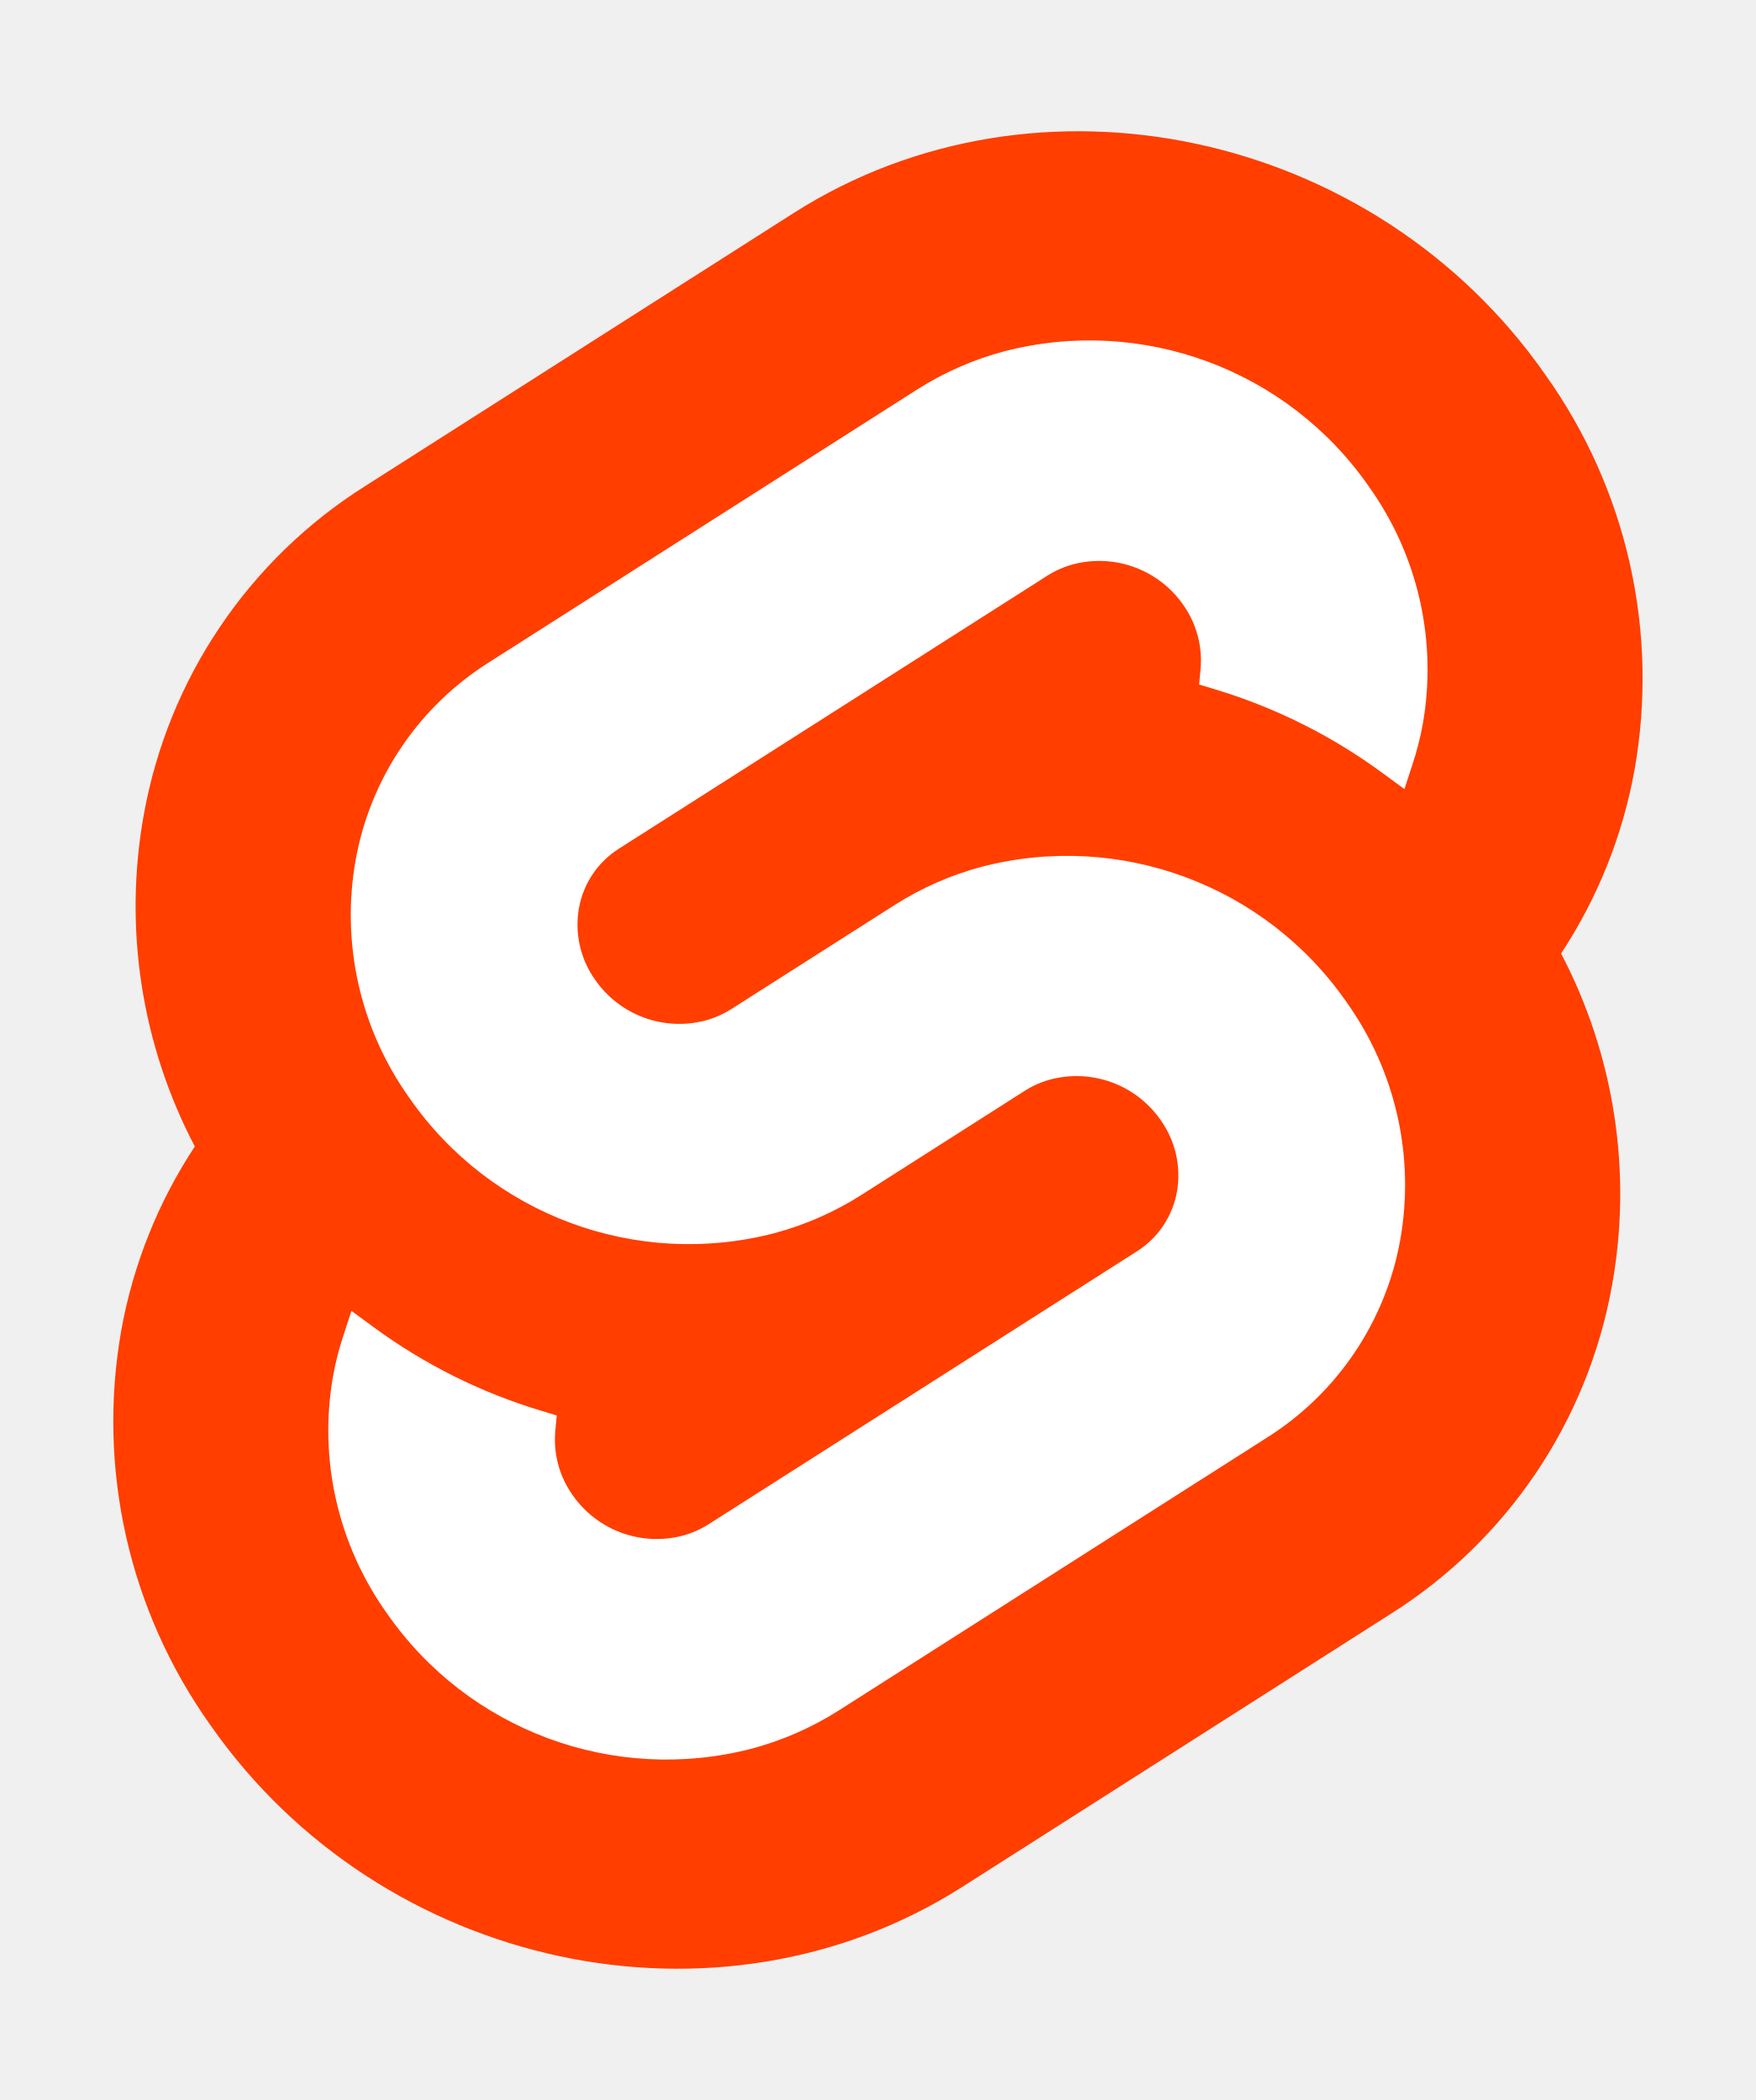
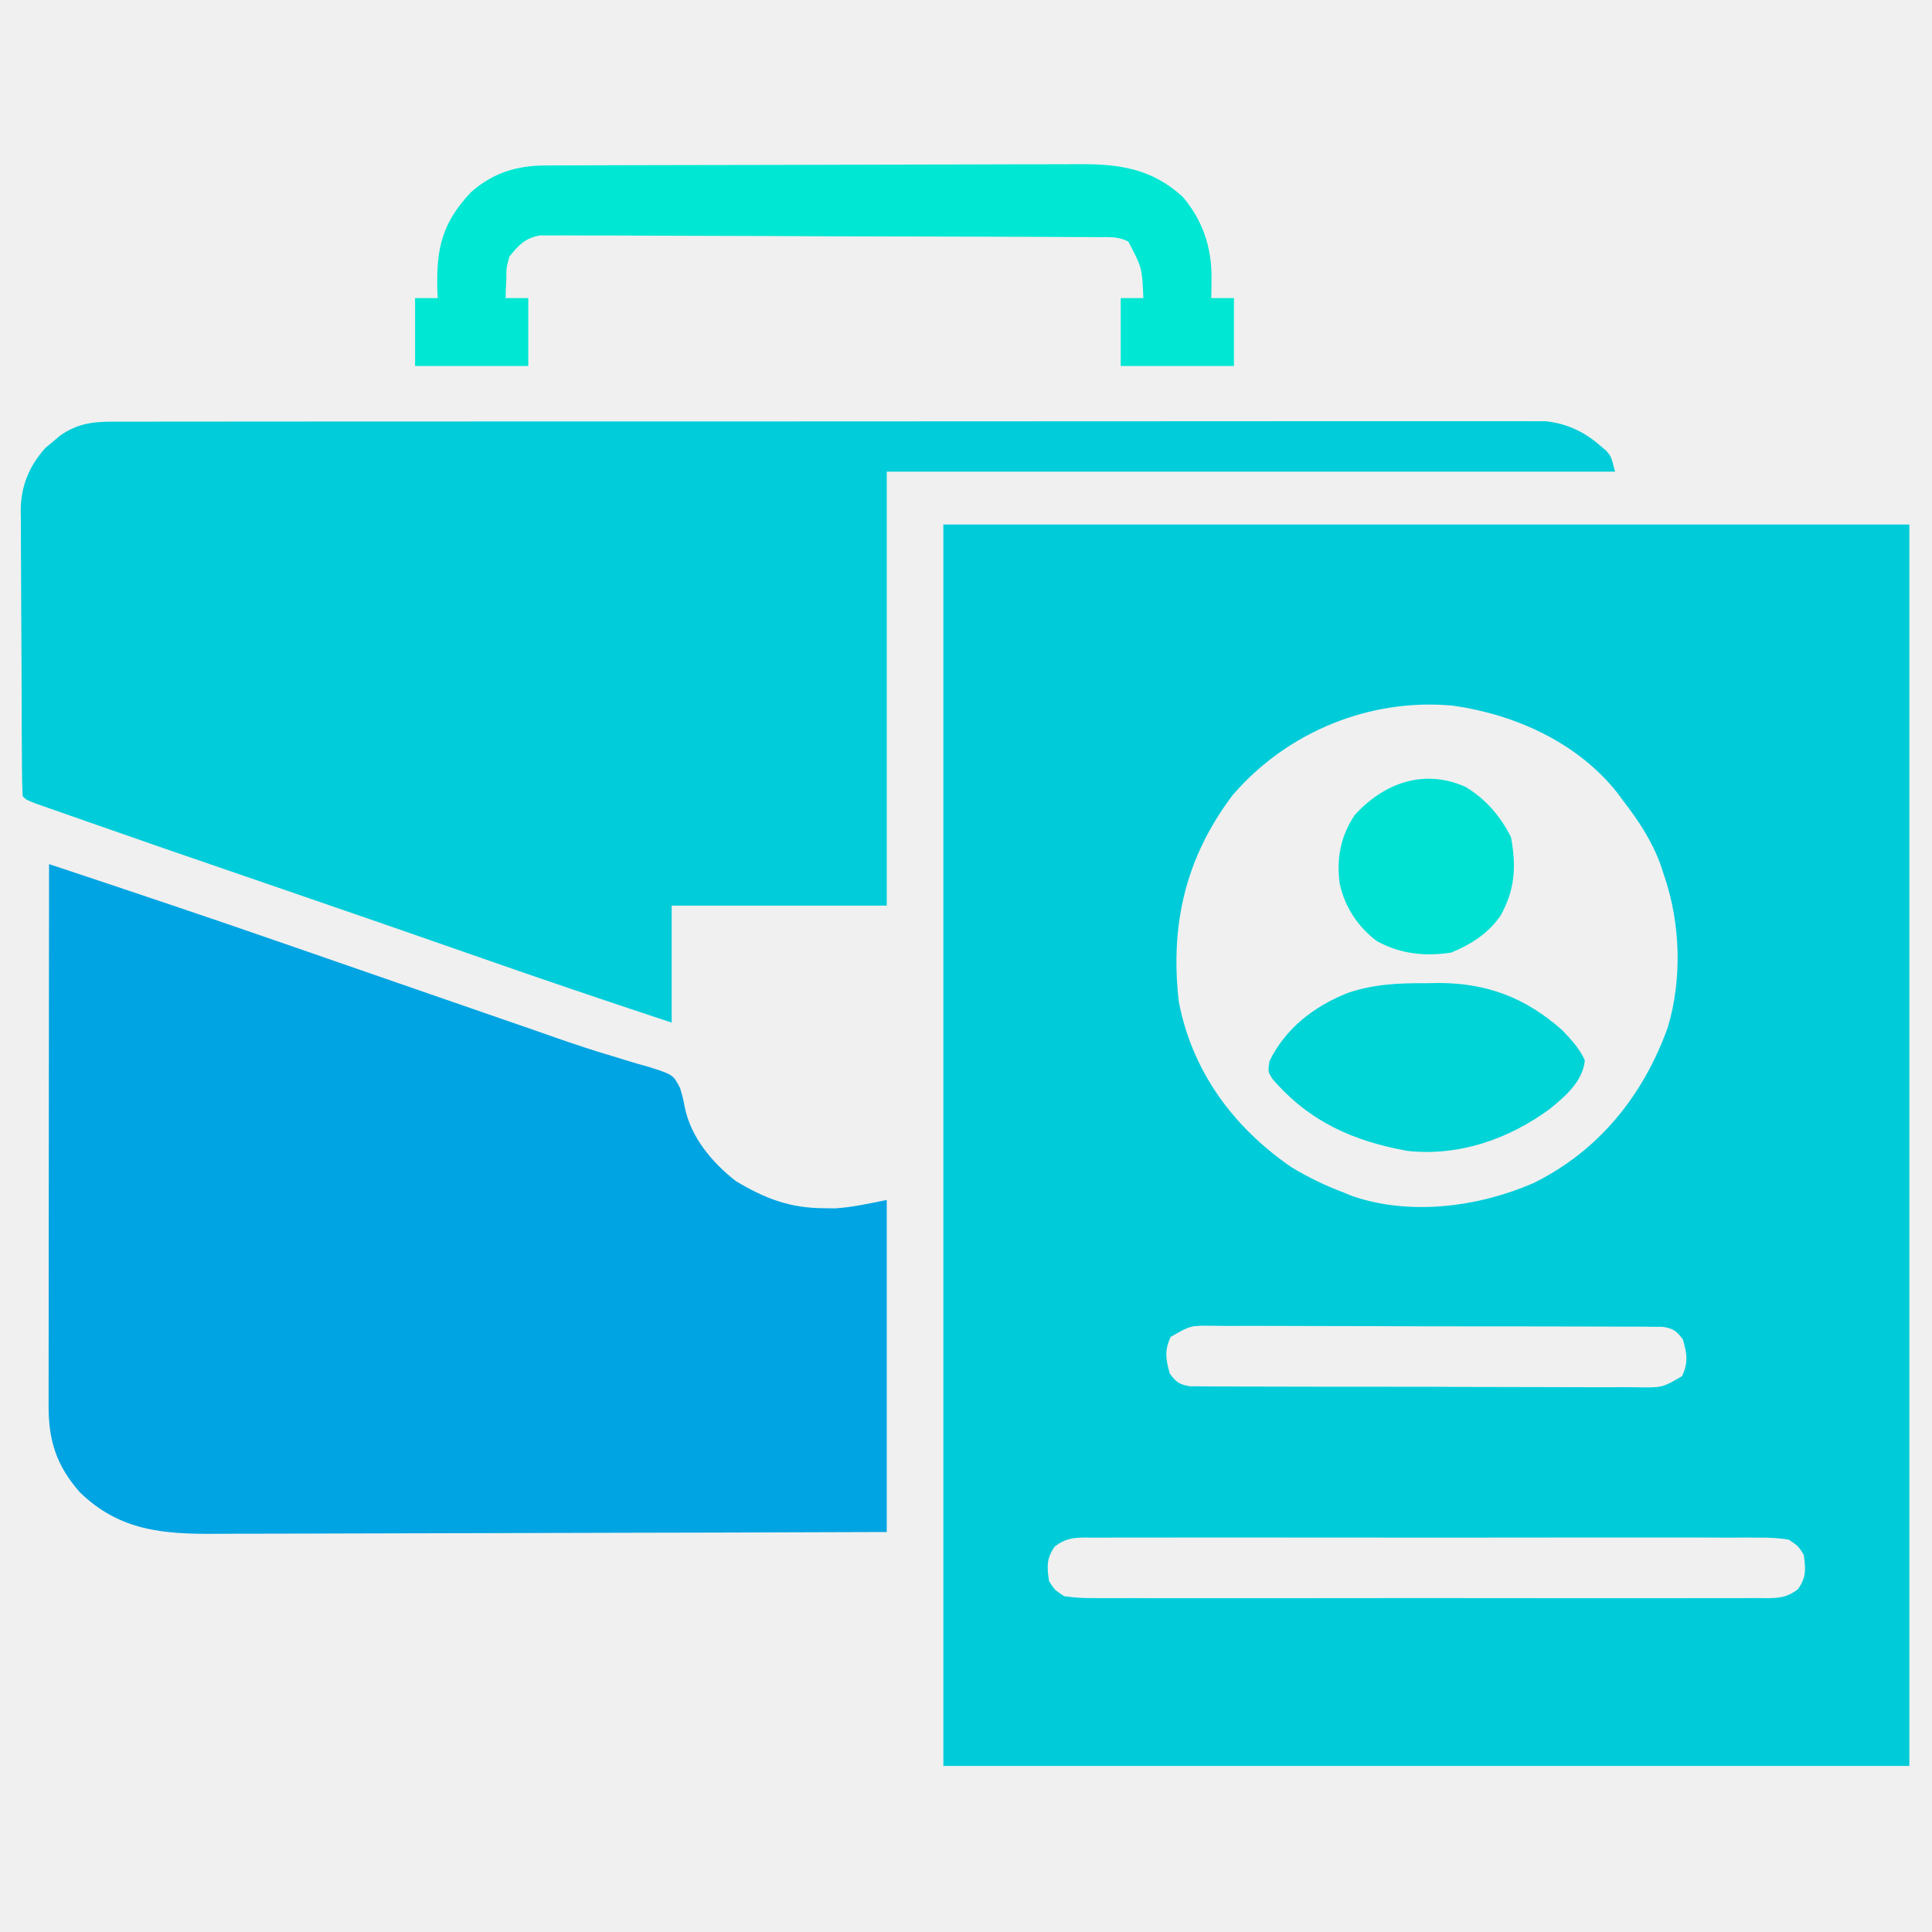
- <svg xmlns="http://www.w3.org/2000/svg" width="107" height="128" viewBox="0 0 107 128">
-   <path d="M94.157 22.819c-10.4-14.885-30.94-19.297-45.792-9.835L22.282 29.608A29.92 29.92 0 0 0 8.764 49.65a31.5 31.5 0 0 0 3.108 20.231 30 30 0 0 0-4.477 11.183 31.9 31.9 0 0 0 5.448 24.116c10.402 14.887 30.942 19.297 45.791 9.835l26.083-16.624A29.92 29.92 0 0 0 98.235 78.35a31.53 31.53 0 0 0-3.105-20.232 30 30 0 0 0 4.474-11.182 31.88 31.88 0 0 0-5.447-24.116" style="fill:#ff3e00" />
-   <path d="M45.817 106.582a20.72 20.72 0 0 1-22.237-8.243 19.17 19.17 0 0 1-3.277-14.503 18 18 0 0 1 .624-2.435l.49-1.498 1.337.981a33.6 33.6 0 0 0 10.203 5.098l.97.294-.09.968a5.85 5.85 0 0 0 1.052 3.878 6.24 6.24 0 0 0 6.695 2.485 5.8 5.8 0 0 0 1.603-.704L69.27 76.28a5.43 5.43 0 0 0 2.45-3.631 5.8 5.8 0 0 0-.987-4.371 6.24 6.24 0 0 0-6.698-2.487 5.7 5.7 0 0 0-1.6.704l-9.953 6.345a19 19 0 0 1-5.296 2.326 20.72 20.72 0 0 1-22.237-8.243 19.17 19.17 0 0 1-3.277-14.502 17.99 17.99 0 0 1 8.13-12.052l26.081-16.623a19 19 0 0 1 5.3-2.329 20.72 20.72 0 0 1 22.237 8.243 19.17 19.17 0 0 1 3.277 14.503 18 18 0 0 1-.624 2.435l-.49 1.498-1.337-.98a33.6 33.6 0 0 0-10.203-5.1l-.97-.294.09-.968a5.86 5.86 0 0 0-1.052-3.878 6.24 6.24 0 0 0-6.696-2.485 5.8 5.8 0 0 0-1.602.704L37.73 51.72a5.42 5.42 0 0 0-2.449 3.63 5.79 5.79 0 0 0 .986 4.372 6.24 6.24 0 0 0 6.698 2.486 5.8 5.8 0 0 0 1.602-.704l9.952-6.342a19 19 0 0 1 5.295-2.328 20.72 20.72 0 0 1 22.237 8.242 19.17 19.17 0 0 1 3.277 14.503 18 18 0 0 1-8.13 12.053l-26.081 16.622a19 19 0 0 1-5.3 2.328" style="fill:#fff" />
+ <svg xmlns="http://www.w3.org/2000/svg" version="1.1" width="512" height="512">
+   <path d="M0 0 C84.48 0 168.96 0 256 0 C256 108.57 256 217.14 256 329 C171.52 329 87.04 329 0 329 C0 220.43 0 111.86 0 0 Z M76.652 71.734 C64.167 88.257 60.044 106.137 62.402 126.469 C65.897 144.925 76.931 159.832 92.25 170.32 C96.675 173.023 101.158 175.155 106 177 C106.78 177.32 107.56 177.639 108.363 177.969 C123.717 183.258 141.761 180.871 156.316 174.562 C173.66 166.044 185.477 151.343 191.969 133.309 C195.832 120.448 195.36 105.647 191 93 C190.722 92.143 190.443 91.286 190.156 90.402 C187.802 83.838 184.246 78.496 180 73 C179.488 72.31 178.976 71.621 178.449 70.91 C167.902 57.694 151.405 50.316 135 48 C113.021 45.954 91.045 54.971 76.652 71.734 Z M60.225 215.312 C58.553 218.981 58.932 221.156 60 225 C61.681 227.306 62.544 227.927 65.388 228.383 C66.339 228.387 67.29 228.391 68.269 228.394 C69.907 228.411 69.907 228.411 71.579 228.429 C72.777 228.426 73.976 228.423 75.211 228.42 C77.104 228.433 77.104 228.433 79.035 228.446 C82.498 228.468 85.96 228.471 89.423 228.469 C92.313 228.469 95.204 228.477 98.094 228.486 C104.912 228.505 111.73 228.508 118.549 228.501 C125.584 228.494 132.619 228.517 139.654 228.554 C145.693 228.585 151.732 228.596 157.771 228.592 C161.379 228.59 164.986 228.596 168.593 228.62 C172.616 228.647 176.637 228.633 180.66 228.615 C181.856 228.628 183.053 228.642 184.286 228.655 C190.553 228.734 190.553 228.734 195.775 225.688 C197.447 222.019 197.068 219.844 196 216 C194.319 213.694 193.456 213.073 190.612 212.617 C189.661 212.613 188.71 212.609 187.731 212.606 C186.639 212.594 185.546 212.583 184.421 212.571 C183.223 212.574 182.024 212.577 180.789 212.58 C179.527 212.572 178.265 212.563 176.965 212.554 C173.502 212.532 170.04 212.529 166.577 212.531 C163.687 212.531 160.796 212.523 157.906 212.514 C151.088 212.495 144.27 212.492 137.451 212.499 C130.416 212.506 123.381 212.483 116.346 212.446 C110.307 212.415 104.268 212.404 98.229 212.408 C94.621 212.41 91.014 212.404 87.407 212.38 C83.384 212.353 79.363 212.367 75.34 212.385 C74.144 212.372 72.947 212.358 71.714 212.345 C65.447 212.266 65.447 212.266 60.225 215.312 Z M29.547 270.813 C27.281 274.016 27.454 276.175 28 280 C29.482 282.337 29.482 282.337 32 284 C34.717 284.393 37.028 284.541 39.743 284.508 C40.92 284.517 40.92 284.517 42.121 284.527 C44.753 284.543 47.384 284.53 50.016 284.518 C51.901 284.523 53.787 284.53 55.673 284.539 C60.797 284.557 65.92 284.55 71.044 284.537 C76.402 284.527 81.76 284.537 87.118 284.543 C96.117 284.55 105.115 284.541 114.113 284.521 C124.522 284.5 134.931 284.507 145.339 284.529 C154.27 284.547 163.201 284.55 172.132 284.539 C177.469 284.533 182.805 284.532 188.142 284.545 C193.159 284.557 198.175 284.549 203.192 284.526 C205.035 284.52 206.878 284.522 208.721 284.531 C211.233 284.542 213.744 284.528 216.257 284.508 C217.356 284.521 217.356 284.521 218.477 284.535 C221.856 284.483 223.704 284.219 226.453 282.187 C228.719 278.984 228.546 276.825 228 273 C226.518 270.663 226.518 270.663 224 269 C221.283 268.607 218.972 268.459 216.257 268.492 C215.472 268.486 214.688 268.48 213.879 268.473 C211.247 268.457 208.616 268.47 205.984 268.482 C204.099 268.477 202.213 268.47 200.327 268.461 C195.203 268.443 190.08 268.45 184.956 268.463 C179.598 268.473 174.24 268.463 168.882 268.457 C159.883 268.45 150.885 268.459 141.887 268.479 C131.478 268.5 121.069 268.493 110.661 268.471 C101.73 268.453 92.799 268.45 83.868 268.461 C78.531 268.467 73.195 268.468 67.858 268.455 C62.841 268.443 57.825 268.451 52.808 268.474 C50.965 268.48 49.122 268.478 47.279 268.469 C44.767 268.458 42.256 268.472 39.743 268.492 C38.644 268.479 38.644 268.479 37.523 268.465 C34.144 268.517 32.296 268.781 29.547 270.813 Z " fill="#00CCD9" transform="translate(250,139)" />
+   <path d="M0 0 C0.993 -0.005 0.993 -0.005 2.006 -0.01 C4.229 -0.018 6.451 -0.012 8.674 -0.006 C10.282 -0.009 11.89 -0.013 13.498 -0.018 C17.919 -0.028 22.341 -0.026 26.763 -0.022 C31.531 -0.019 36.298 -0.028 41.066 -0.036 C50.408 -0.048 59.749 -0.05 69.091 -0.048 C76.683 -0.046 84.275 -0.048 91.866 -0.052 C93.486 -0.053 93.486 -0.053 95.138 -0.054 C97.331 -0.055 99.525 -0.056 101.718 -0.058 C122.296 -0.068 142.874 -0.066 163.452 -0.06 C182.284 -0.055 201.116 -0.066 219.948 -0.085 C239.277 -0.105 258.606 -0.113 277.935 -0.109 C288.79 -0.107 299.645 -0.11 310.5 -0.124 C319.741 -0.136 328.982 -0.137 338.223 -0.125 C342.939 -0.119 347.654 -0.118 352.37 -0.13 C356.687 -0.141 361.003 -0.138 365.32 -0.124 C366.882 -0.121 368.444 -0.124 370.005 -0.132 C372.129 -0.142 374.252 -0.133 376.375 -0.12 C378.144 -0.12 378.144 -0.12 379.949 -0.12 C385.399 0.487 390.019 2.57 394.189 6.192 C394.763 6.675 395.338 7.159 395.931 7.657 C397.314 9.254 397.314 9.254 398.314 13.254 C334.624 13.254 270.934 13.254 205.314 13.254 C205.314 51.204 205.314 89.154 205.314 128.254 C186.504 128.254 167.694 128.254 148.314 128.254 C148.314 138.484 148.314 148.714 148.314 159.254 C130.852 153.493 113.453 147.592 96.099 141.513 C80.225 135.953 64.327 130.463 48.42 124.998 C11.596 112.345 11.596 112.345 -5.544 106.342 C-7.125 105.788 -8.707 105.236 -10.289 104.684 C-12.407 103.945 -14.524 103.202 -16.64 102.458 C-17.796 102.052 -18.953 101.646 -20.144 101.228 C-22.686 100.254 -22.686 100.254 -23.686 99.254 C-23.803 96.741 -23.854 94.255 -23.863 91.741 C-23.87 90.953 -23.877 90.166 -23.883 89.355 C-23.903 86.737 -23.915 84.119 -23.925 81.501 C-23.929 80.607 -23.933 79.713 -23.937 78.792 C-23.958 74.056 -23.972 69.32 -23.982 64.584 C-23.993 59.701 -24.027 54.818 -24.067 49.934 C-24.093 46.174 -24.101 42.414 -24.105 38.653 C-24.11 36.854 -24.121 35.055 -24.14 33.256 C-24.164 30.728 -24.163 28.202 -24.156 25.674 C-24.169 24.938 -24.182 24.201 -24.195 23.443 C-24.131 16.993 -21.975 11.866 -17.722 7.012 C-17.071 6.473 -16.42 5.935 -15.749 5.379 C-15.101 4.825 -14.452 4.271 -13.784 3.7 C-9.277 0.595 -5.423 0.004 0 0 Z " fill="#00CDD9" transform="translate(29.68646,111.7455)" />
+   <path d="M0 0 C20.875 6.925 41.723 13.912 62.5 21.125 C64.827 21.931 67.154 22.737 69.48 23.542 C74.261 25.197 79.041 26.854 83.82 28.511 C90.973 30.991 98.127 33.467 105.281 35.941 C111.949 38.248 118.616 40.554 125.283 42.862 C126.288 43.209 127.292 43.556 128.327 43.913 C130.296 44.597 132.263 45.285 134.228 45.979 C139.289 47.759 144.355 49.423 149.5 50.944 C151.087 51.435 151.087 51.435 152.706 51.936 C154.721 52.558 156.746 53.148 158.781 53.7 C165.36 55.78 165.36 55.78 167.218 59.321 C168 61.968 168 61.968 168.488 64.505 C170.117 72.445 175.75 79.123 182 84 C189.695 88.597 196.212 91.133 205.188 91.188 C206.233 91.202 207.278 91.216 208.355 91.23 C212.955 90.94 217.481 89.904 222 89 C222 118.04 222 147.08 222 177 C173.833 177.161 173.833 177.161 153.625 177.195 C139.68 177.219 125.736 177.247 111.791 177.302 C101.634 177.342 91.478 177.367 81.321 177.376 C75.946 177.382 70.572 177.394 65.197 177.423 C60.131 177.45 55.065 177.458 49.999 177.452 C48.147 177.454 46.294 177.461 44.441 177.477 C30.387 177.588 18.7 176.754 8.133 166.441 C2.014 159.438 -0.128 152.927 -0.12 143.704 C-0.122 142.435 -0.123 141.166 -0.124 139.859 C-0.121 138.46 -0.117 137.061 -0.114 135.663 C-0.113 134.184 -0.113 132.706 -0.114 131.227 C-0.114 127.219 -0.108 123.212 -0.101 119.204 C-0.095 115.013 -0.095 110.822 -0.093 106.632 C-0.09 98.699 -0.082 90.766 -0.072 82.833 C-0.061 73.8 -0.055 64.767 -0.05 55.735 C-0.04 37.156 -0.022 18.578 0 0 Z " fill="#00A4E2" transform="translate(13,229)" />
+   <path d="M0 0 C0.654 -0.004 1.307 -0.007 1.981 -0.011 C4.175 -0.022 6.37 -0.026 8.565 -0.03 C10.137 -0.036 11.709 -0.043 13.281 -0.05 C18.448 -0.071 23.616 -0.081 28.783 -0.091 C30.563 -0.095 32.343 -0.099 34.123 -0.103 C42.488 -0.123 50.853 -0.137 59.219 -0.145 C68.867 -0.155 78.515 -0.181 88.163 -0.222 C95.625 -0.252 103.087 -0.267 110.549 -0.27 C115.003 -0.272 119.457 -0.281 123.911 -0.306 C128.106 -0.33 132.299 -0.334 136.494 -0.324 C138.029 -0.323 139.563 -0.329 141.098 -0.343 C152.023 -0.436 160.696 0.717 169.017 8.303 C174.343 14.557 176.746 21.815 176.65 29.897 C176.641 30.882 176.632 31.867 176.623 32.882 C176.605 34.003 176.605 34.003 176.588 35.147 C178.568 35.147 180.548 35.147 182.588 35.147 C182.588 41.087 182.588 47.027 182.588 53.147 C172.688 53.147 162.788 53.147 152.588 53.147 C152.588 47.207 152.588 41.267 152.588 35.147 C154.568 35.147 156.548 35.147 158.588 35.147 C158.256 27.118 158.256 27.118 154.588 20.147 C151.807 18.757 149.533 19.008 146.42 18.993 C145.104 18.985 143.787 18.976 142.431 18.967 C140.963 18.963 139.495 18.958 138.028 18.954 C136.489 18.946 134.95 18.938 133.411 18.93 C128.349 18.903 123.287 18.888 118.224 18.874 C116.483 18.868 114.741 18.863 113 18.858 C105.757 18.836 98.514 18.817 91.272 18.806 C80.885 18.79 70.499 18.757 60.113 18.7 C52.814 18.661 45.514 18.641 38.215 18.636 C33.853 18.632 29.492 18.62 25.131 18.588 C21.028 18.558 16.925 18.552 12.822 18.563 C11.316 18.564 9.81 18.555 8.305 18.538 C6.248 18.515 4.193 18.523 2.136 18.539 C0.41 18.534 0.41 18.534 -1.351 18.529 C-5.373 19.341 -6.869 20.999 -9.412 24.147 C-10.217 27.018 -10.217 27.018 -10.225 29.96 C-10.273 30.935 -10.32 31.911 -10.369 32.917 C-10.391 34.021 -10.391 34.021 -10.412 35.147 C-8.432 35.147 -6.452 35.147 -4.412 35.147 C-4.412 41.087 -4.412 47.027 -4.412 53.147 C-14.312 53.147 -24.212 53.147 -34.412 53.147 C-34.412 47.207 -34.412 41.267 -34.412 35.147 C-32.432 35.147 -30.452 35.147 -28.412 35.147 C-28.447 34.385 -28.482 33.623 -28.518 32.839 C-28.804 21.941 -27.208 15.132 -19.608 7.096 C-13.878 2.009 -7.563 0.028 0 0 Z " fill="#00E7D3" transform="translate(144.4124,43.85283)" />
+   <path d="M0 0 C1.094 -0.02 2.189 -0.04 3.316 -0.061 C16.233 -0.053 26.463 3.863 36.125 12.438 C38.476 14.904 40.73 17.306 42.125 20.438 C41.551 26.062 37.001 29.894 32.855 33.305 C21.924 41.327 8.789 45.911 -4.875 44.438 C-19.189 41.872 -30.932 36.675 -40.625 25.402 C-41.875 23.438 -41.875 23.438 -41.438 20.625 C-37.175 11.929 -29.69 6.162 -20.74 2.584 C-13.823 0.234 -7.26 -0.047 0 0 Z " fill="#00D4D7" transform="translate(377.875,260.5625)" />
+   <path d="M0 0 C5.364 3.158 9.36 7.845 12.125 13.375 C13.532 21.19 13.229 27.183 9.305 34.234 C5.878 39.035 1.673 41.654 -3.688 43.938 C-10.663 45.02 -17.263 44.331 -23.492 40.863 C-28.501 37.112 -32.065 31.615 -33.312 25.5 C-34.131 18.772 -33.046 13.209 -29.312 7.5 C-21.613 -0.939 -11.058 -4.881 0 0 Z " fill="#00E1D4" transform="translate(388.3125,208.5)" />
</svg>
